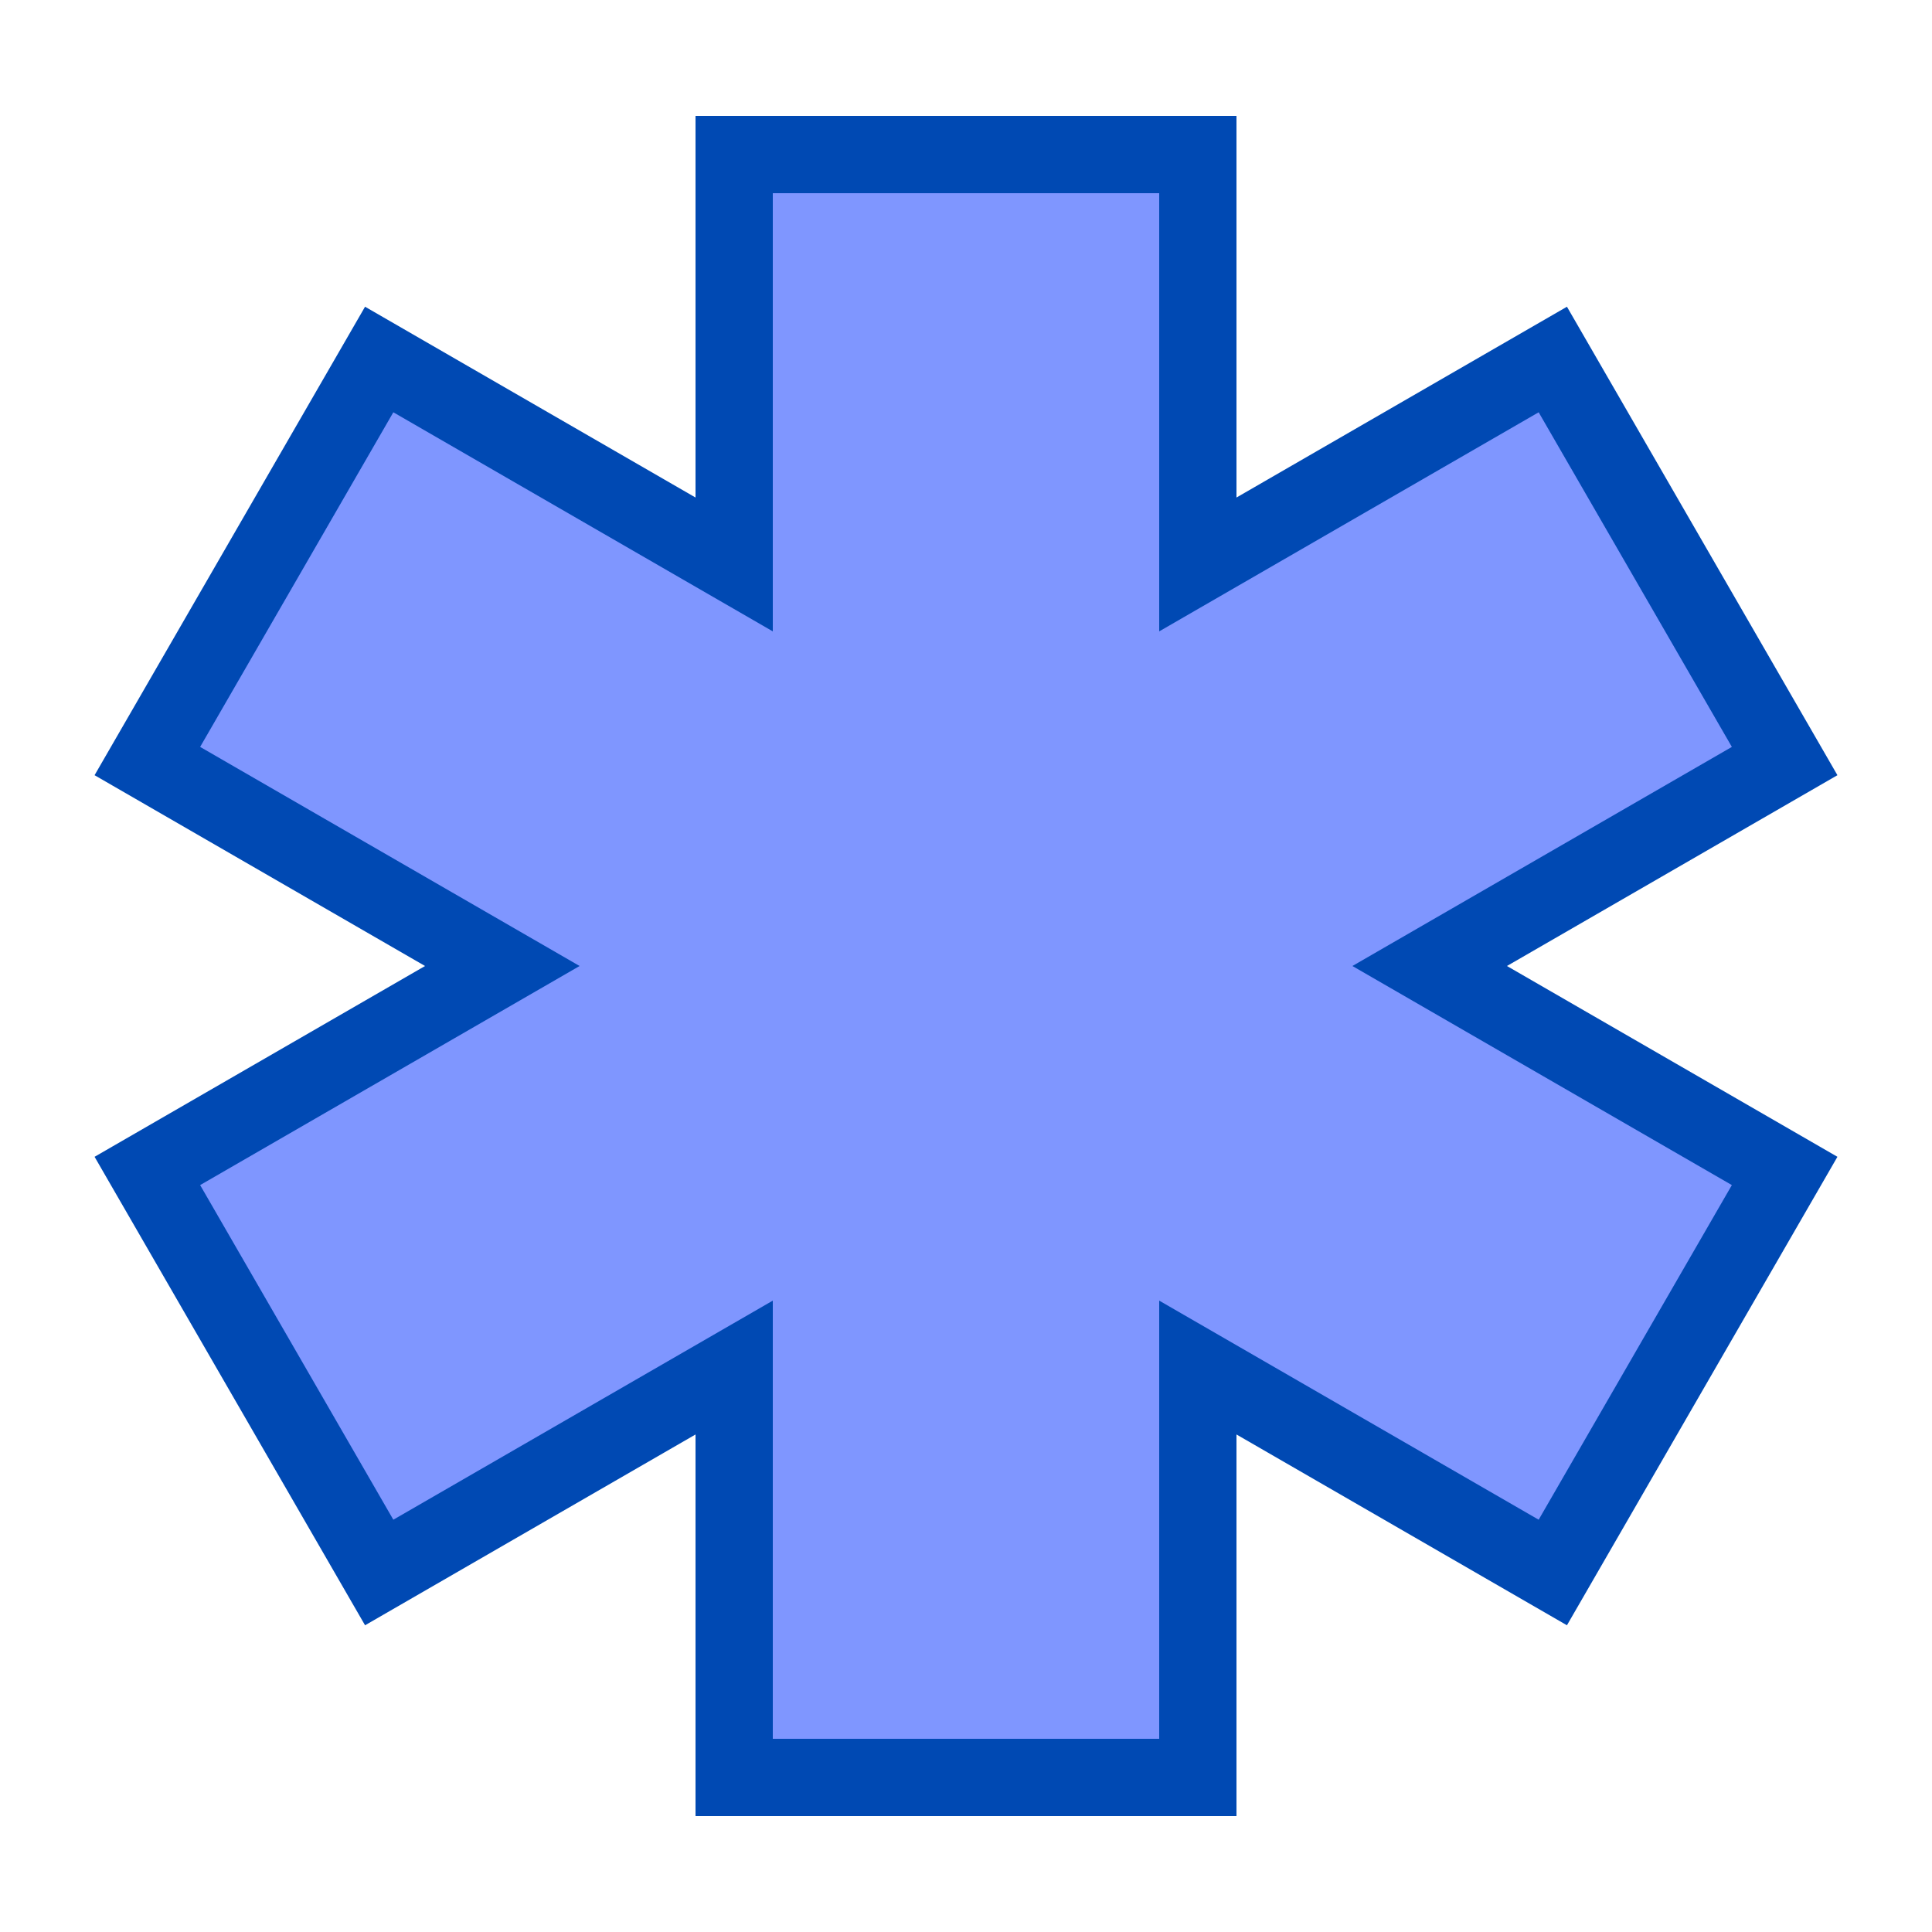
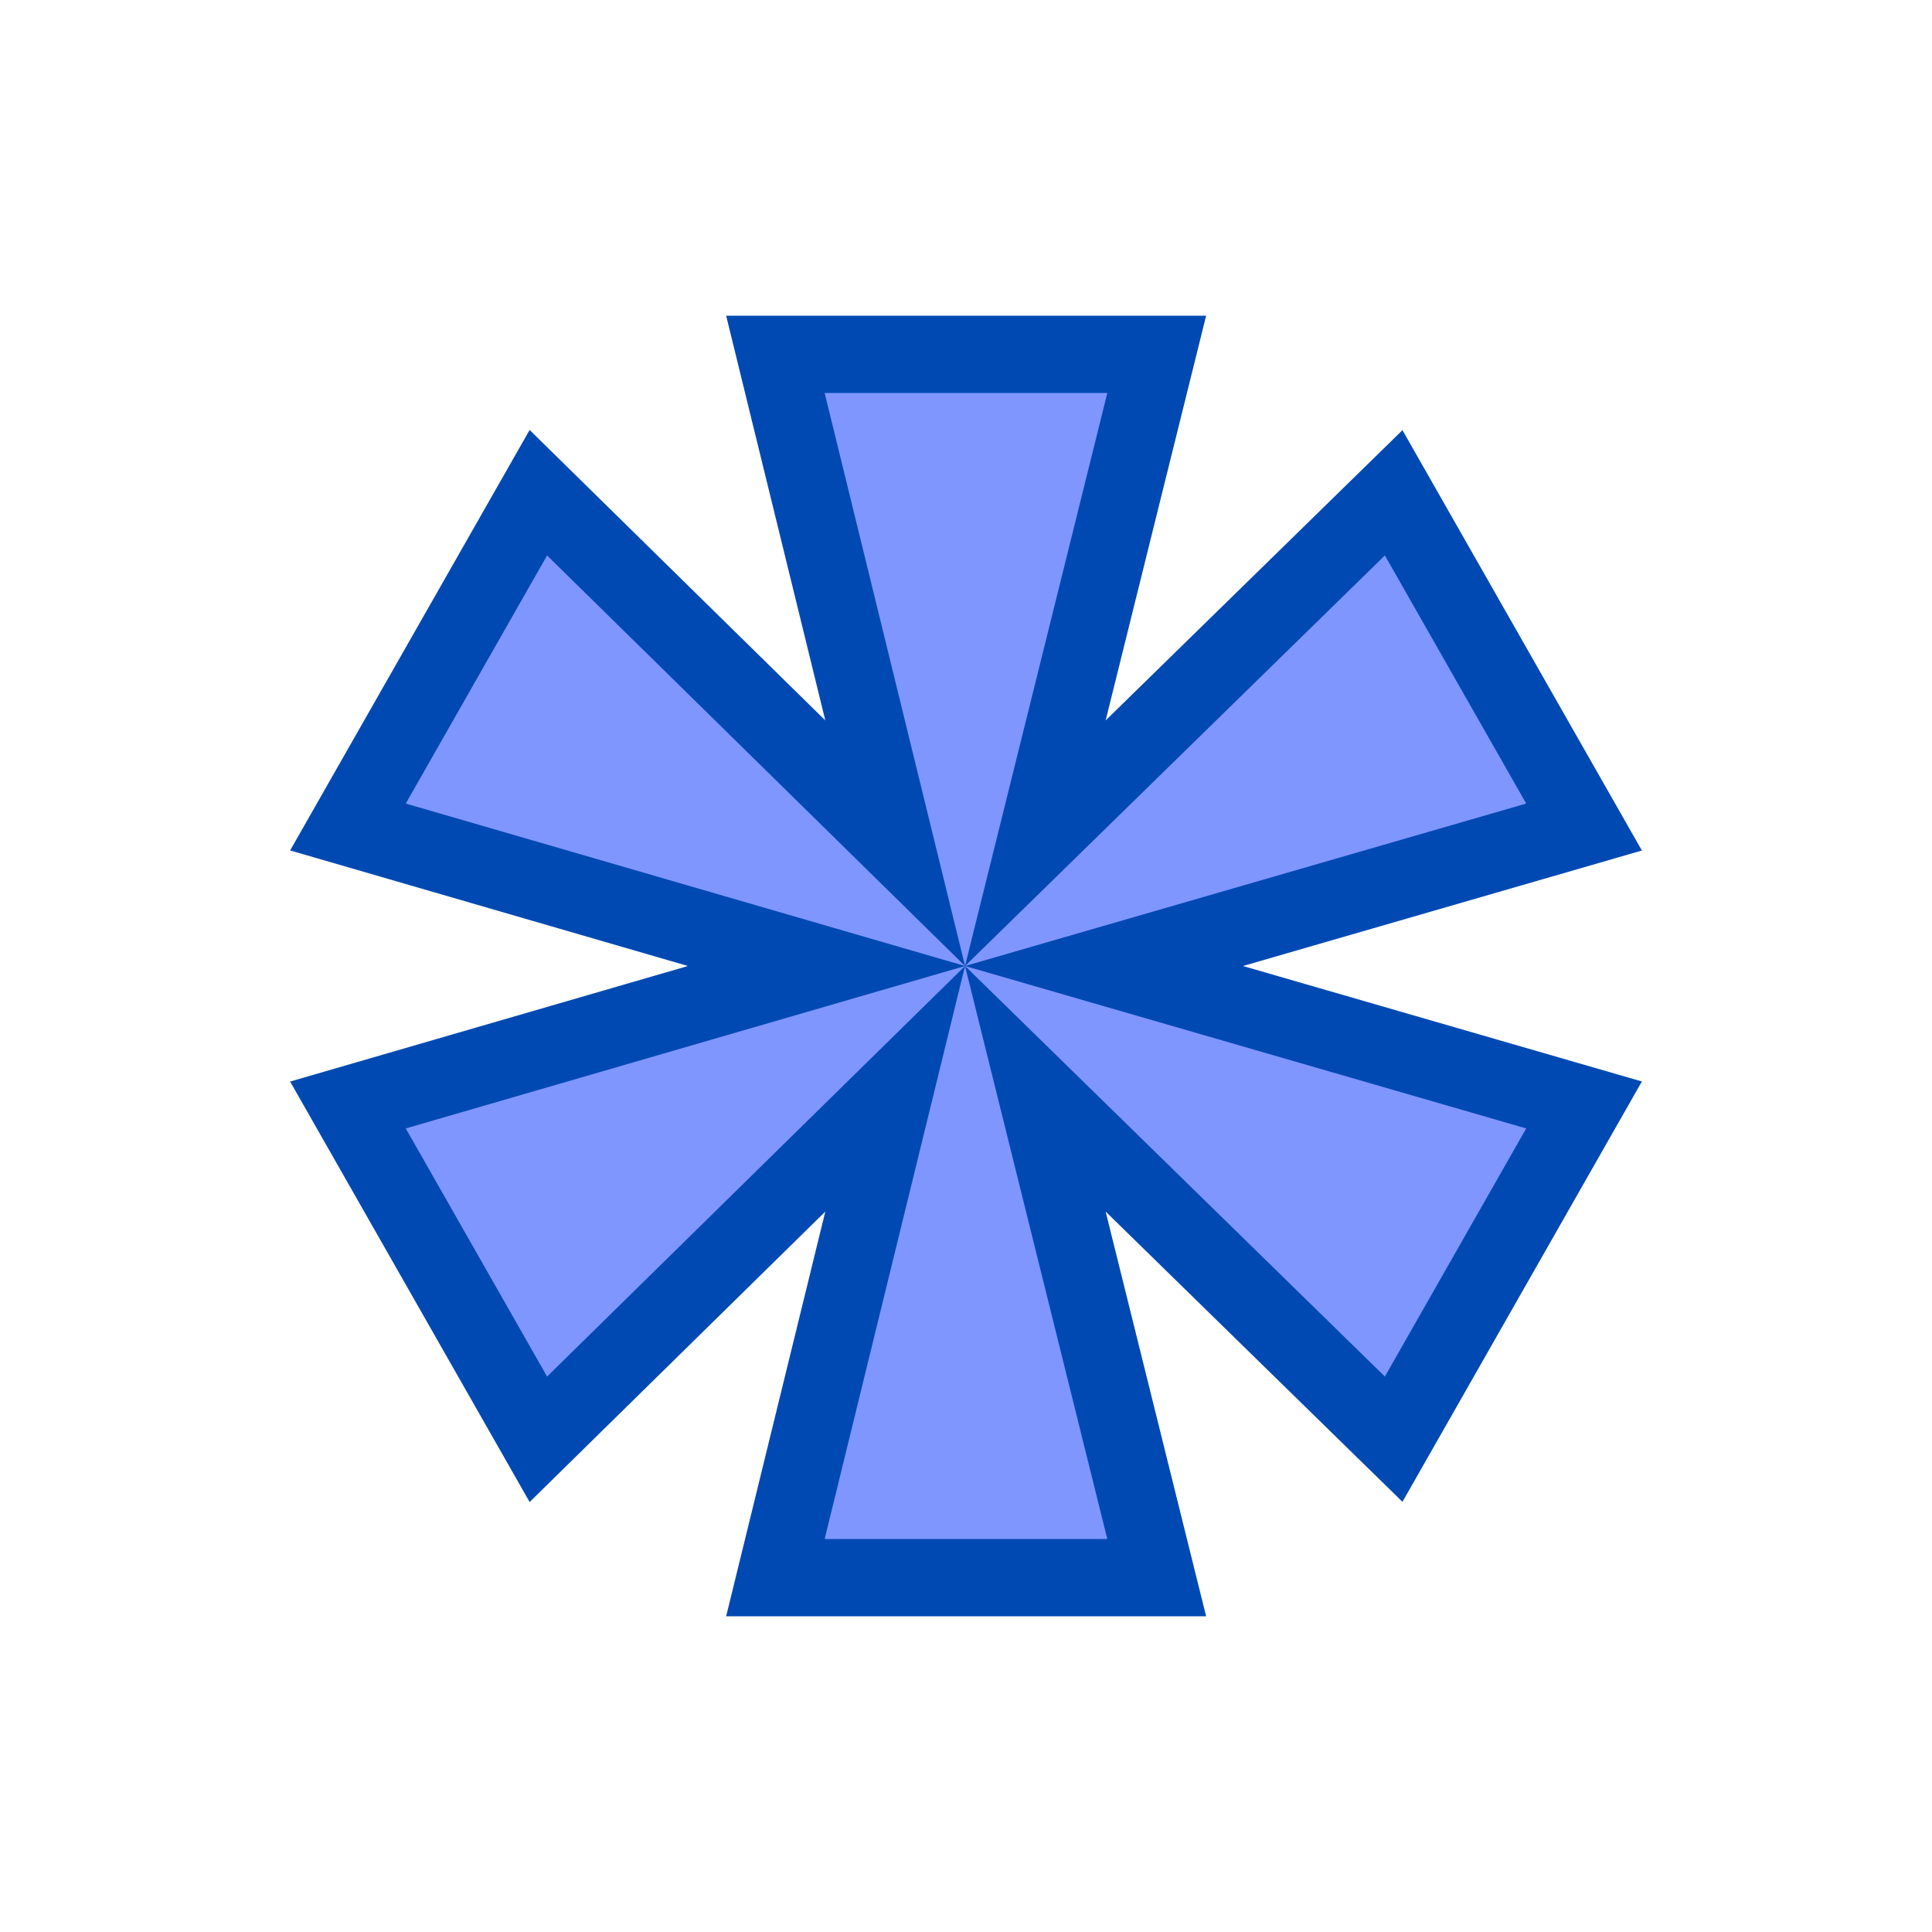
<svg xmlns="http://www.w3.org/2000/svg" xmlns:xlink="http://www.w3.org/1999/xlink" height="100" viewBox="0 0 100 100" width="100" version="1.1" id="svg36">
  <defs id="defs40" />
  <linearGradient id="a">
    <stop offset="0" stop-color="#c9c9c9" id="stop2" />
    <stop offset="1" stop-color="#e3f9fc" id="stop4" />
  </linearGradient>
  <linearGradient id="b" gradientTransform="matrix(.8433587 .4083409 -.3992341 .8625964 28.26115 -6.440423)" gradientUnits="userSpaceOnUse" x1="9.941" x2="24.805" xlink:href="#a" y1="77.542" y2="48.729" />
  <linearGradient id="c" gradientTransform="matrix(.8433587 .4083409 -.3992341 .8625964 28.26115 -18.44042)" gradientUnits="userSpaceOnUse" x1="9.941" x2="24.805" xlink:href="#a" y1="77.542" y2="48.729" />
  <linearGradient id="d" gradientTransform="matrix(.8433587 .4083409 -.3992341 .8625964 28.26115 -32.44042)" gradientUnits="userSpaceOnUse" x1="9.941" x2="24.805" xlink:href="#a" y1="77.542" y2="48.729" />
-   <path id="rect840" style="fill:#7f96ff;fill-opacity:1;stroke:#0049b3;stroke-width:8;stroke-linecap:square;stroke-opacity:1;paint-order:stroke fill markers" d="M 40 10 L 40 32.68 L 20.359 21.34 L 10.359 38.66 L 30 50 L 10.359 61.34 L 20.359 78.66 L 40 67.32 L 40 90 L 60 90 L 60 67.32 L 79.641 78.66 L 89.641 61.34 L 70 50 L 89.641 38.66 L 79.641 21.34 L 60 32.68 L 60 10 L 40 10 z " />
+   <g id="g845">
+     <path id="rect840" style="fill:#7f96ff;fill-opacity:1;stroke:#0049b3;stroke-width:8;stroke-linecap:square;stroke-opacity:1;paint-order:stroke fill markers" d="m 42.684,20.342 7.266,29.658 -21.633,-21.25 -7.315,12.842 28.948,8.408 -28.948,8.408 7.315,12.842 21.633,-21.25 -7.266,29.658 H 57.314 L 49.95,50 71.681,71.25 78.996,58.408 49.95,50 78.996,41.592 71.681,28.75 49.95,50 57.314,20.342 Z" />
+   </g>
</svg>
